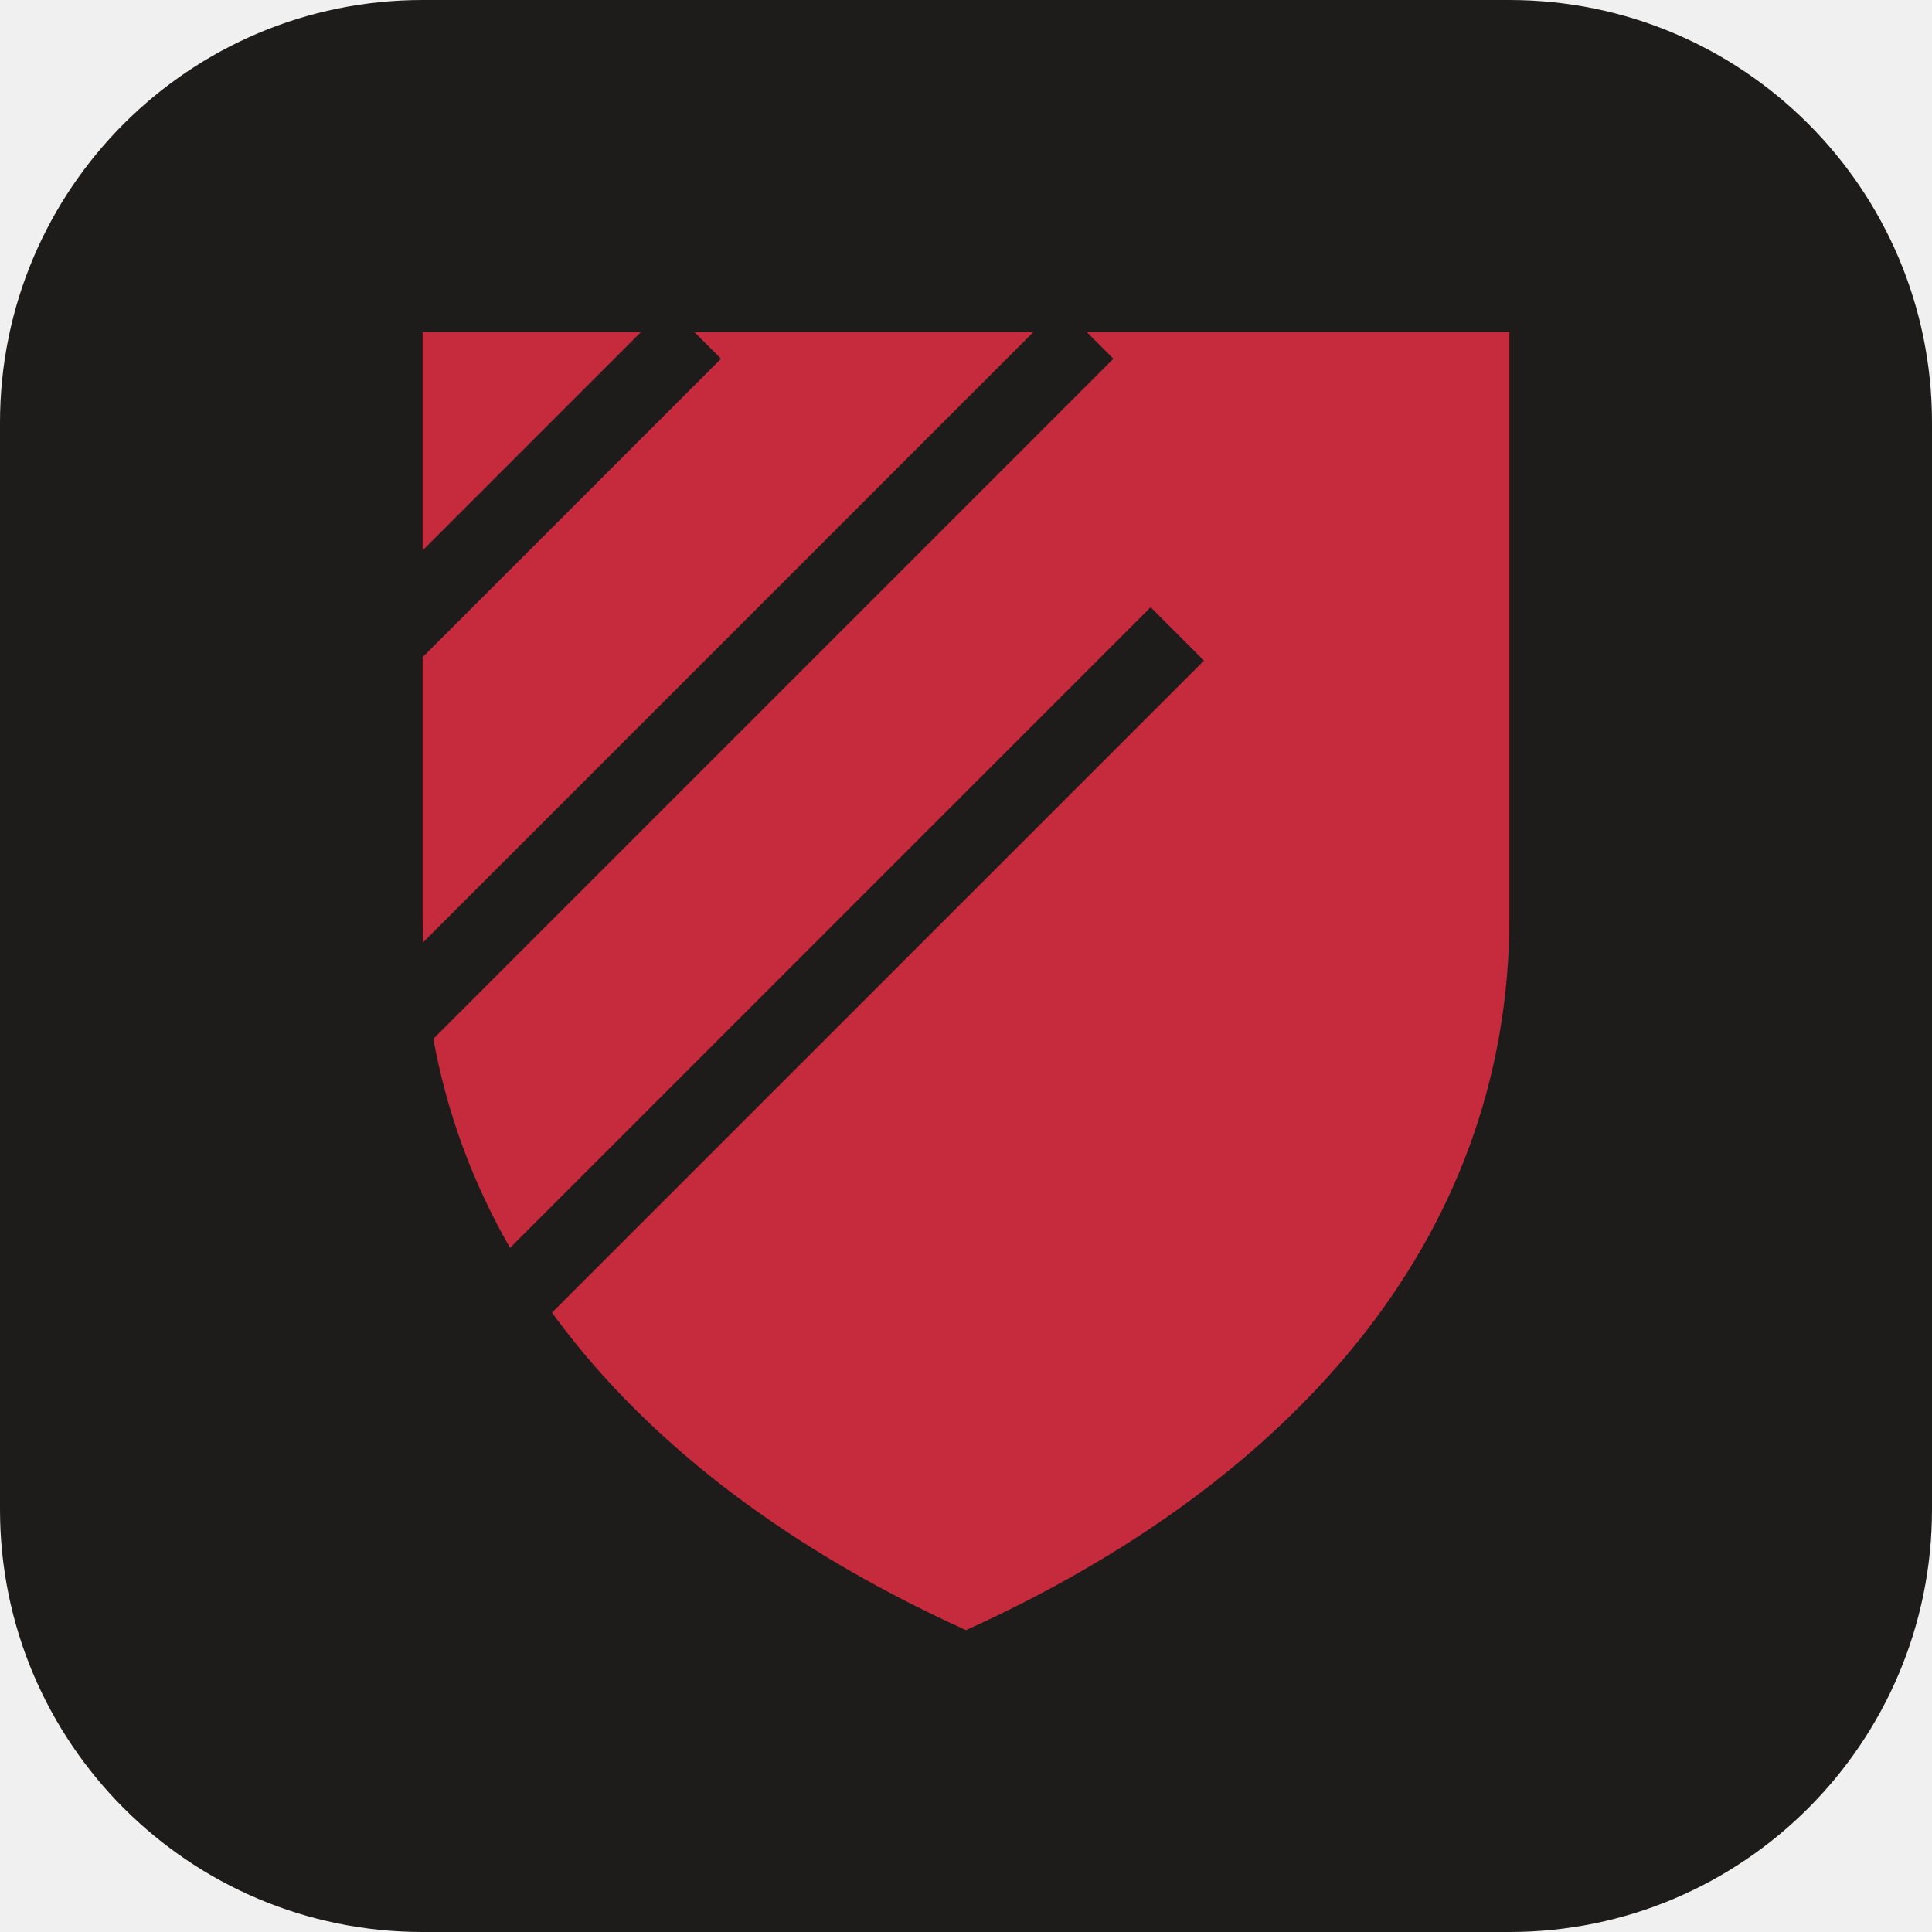
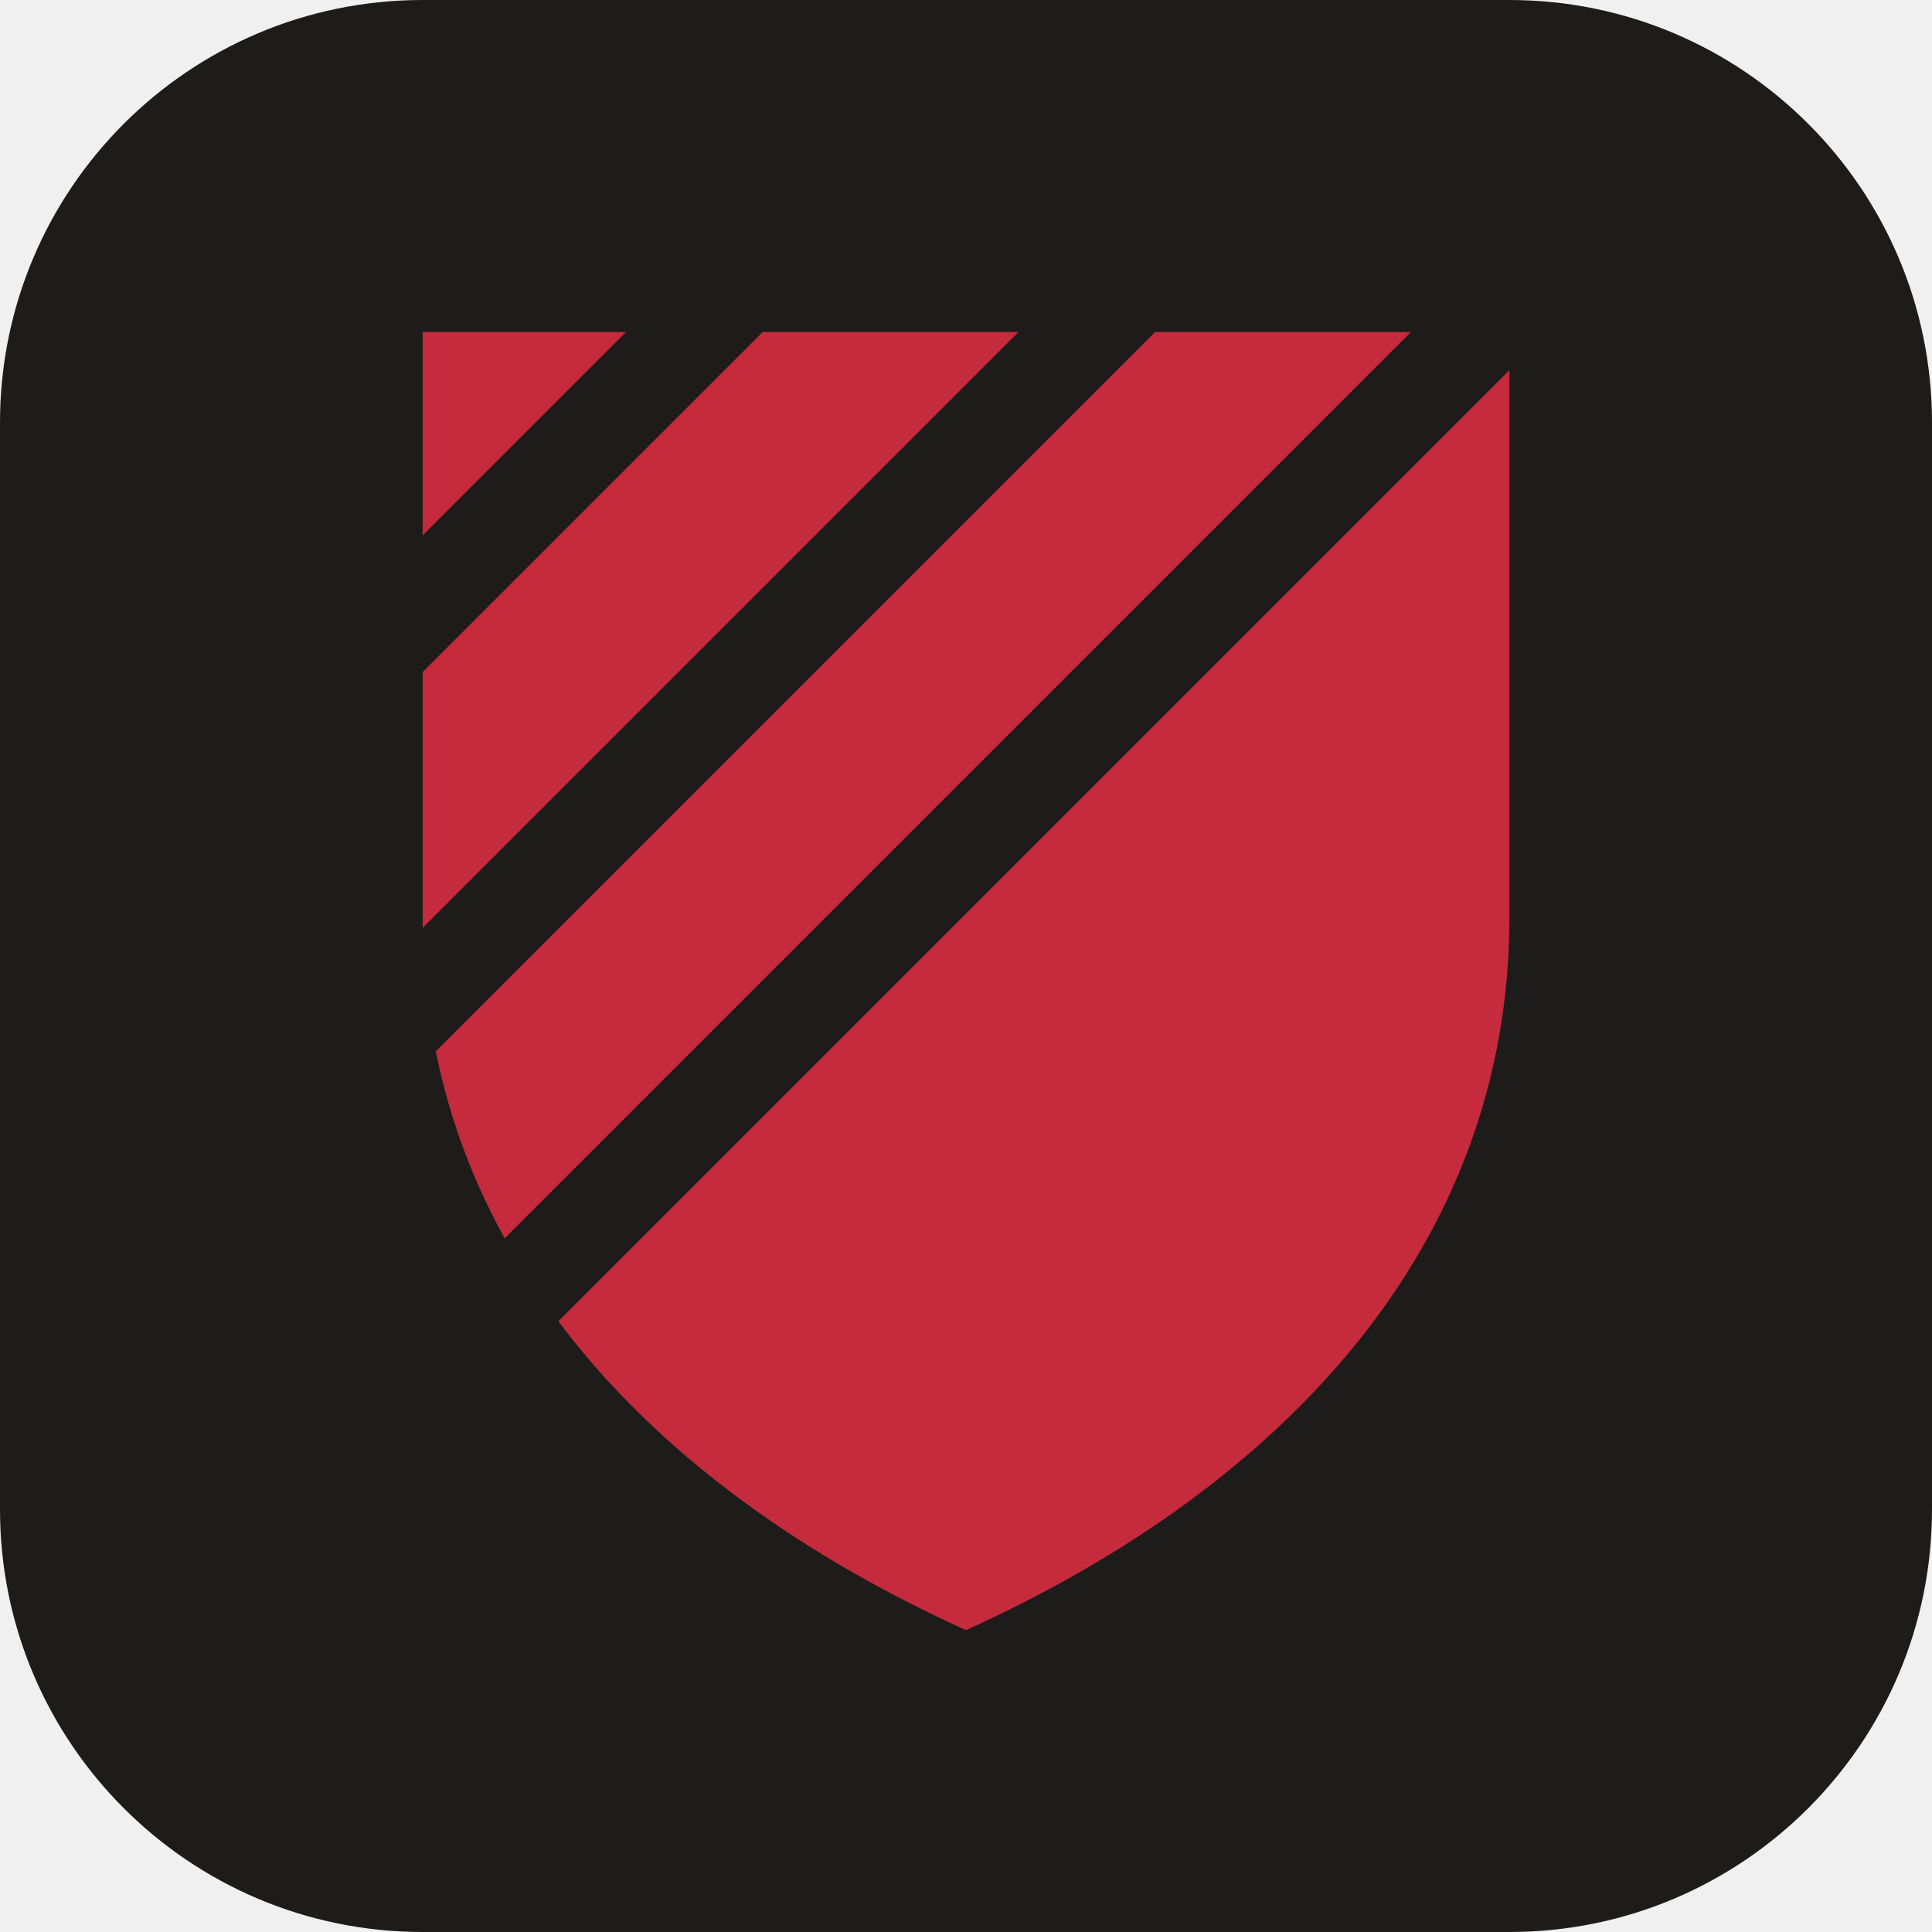
<svg xmlns="http://www.w3.org/2000/svg" width="32" height="32" viewBox="0 0 32 32">
  <rect width="32" height="32" rx="7" fill="#1e1c1b" />
  <g transform="translate(4 4)" color="#c62a3d">
    <mask id="fav-m" maskUnits="userSpaceOnUse" x="0" y="0" width="24" height="24">
      <path d="M3 1.5H21V11.2C21 16.6 17.3 20.6 12 23 6.7 20.6 3 16.6 3 11.2Z" fill="#fff" />
-       <path d="M7.5 1.5 L-6 15" stroke="#000" stroke-width="1.25" stroke-linecap="butt" />
-       <path d="M14 1.5 L-6 21.5" stroke="#000" stroke-width="1.25" stroke-linecap="butt" />
-       <path d="M15.5 6.5 L-6 28" stroke="#000" stroke-width="1.25" stroke-linecap="butt" />
+       <path d="M15 -6 L-6 15" stroke="#000" stroke-width="1.6" />
+       <path d="M21.5 -6 L-6 21.5" stroke="#000" stroke-width="1.6" />
+       <path d="M28 -6 L-6 28" stroke="#000" stroke-width="1.6" />
    </mask>
    <rect width="24" height="24" fill="currentColor" mask="url(#fav-m)" />
  </g>
</svg>
